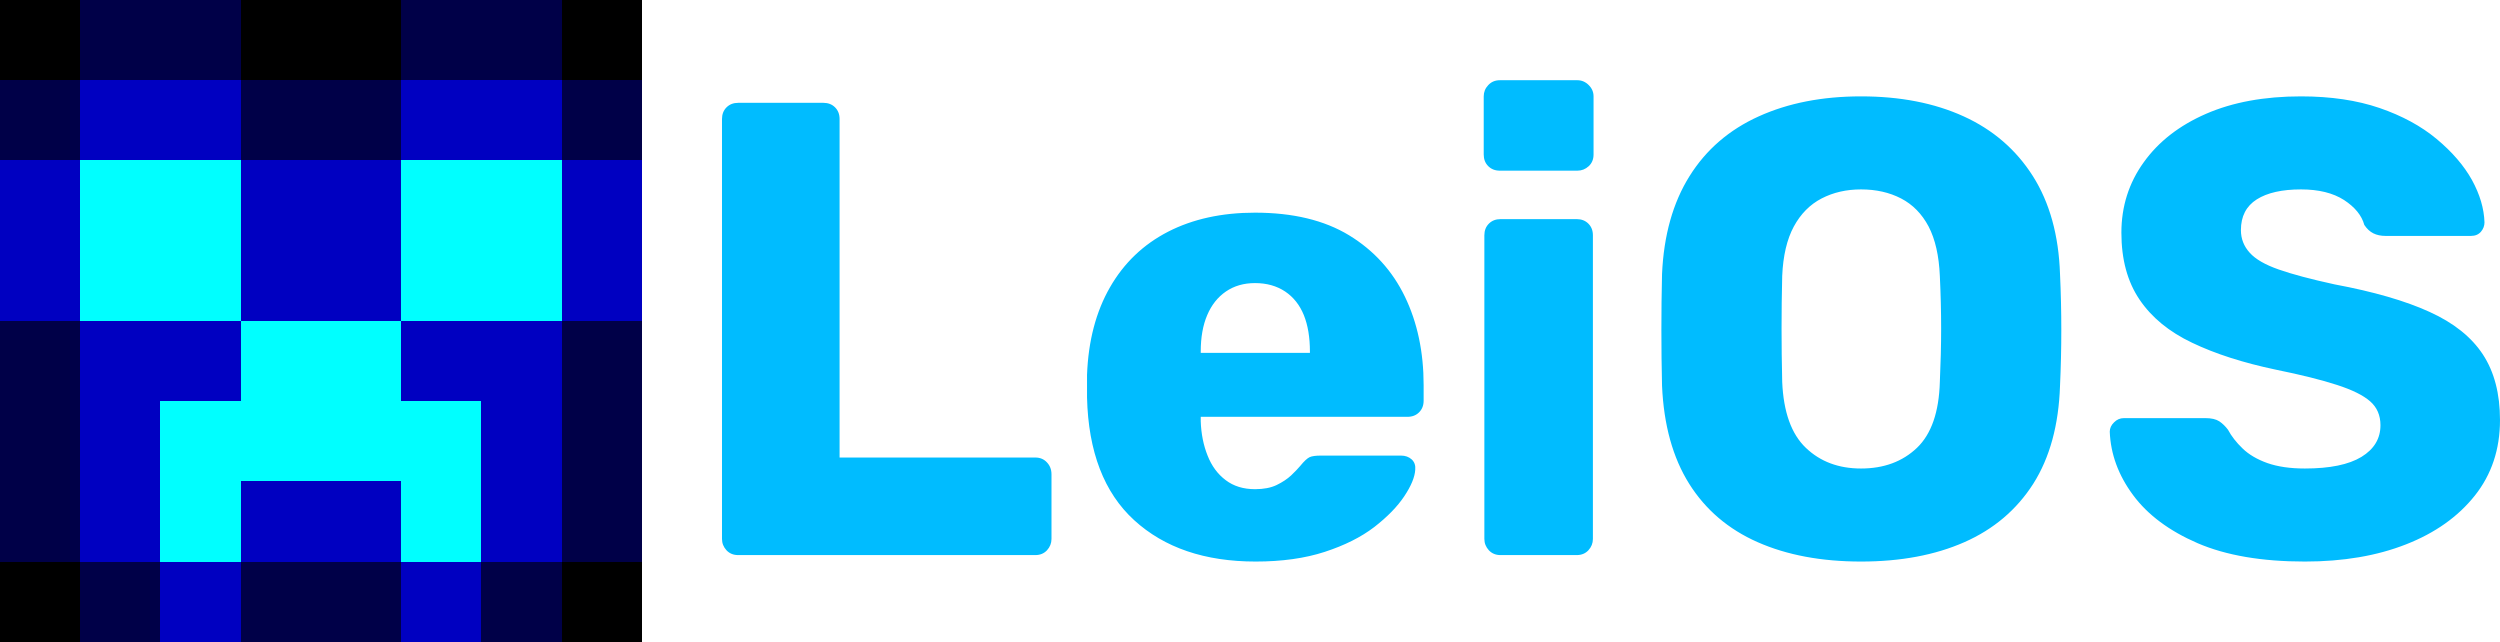
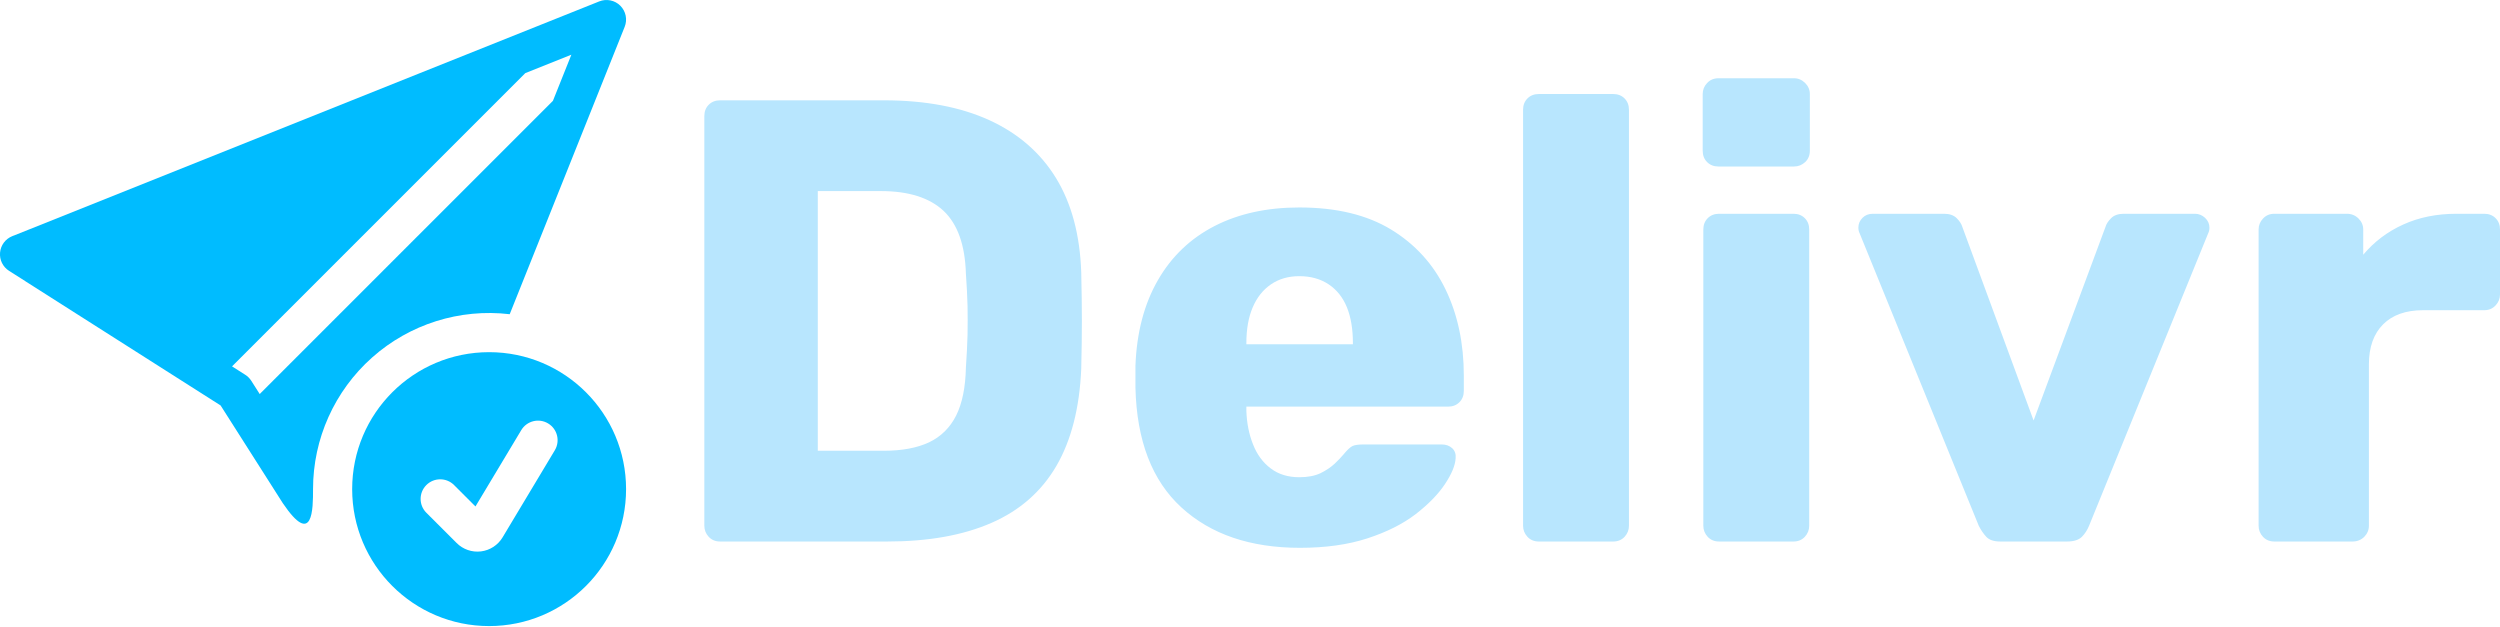
- <svg xmlns="http://www.w3.org/2000/svg" viewBox="0 0 31.164 8">
-   <path d="         M0 0 h1 v1 h-1         M3 0 h2 v1 h-2         M7 0 h1 v1 h-1         M0 7 h1 v1 h-1         M7 7 h1 v1 h-1     z" fill="rgb(0, 0, 0)" shape-rendering="crispEdges" />
-   <path d="         M1 0 h2 v1 h-2         M5 0 h2 v1 h-2         M0 1 h1 v1 h-1         M3 1 h2 v1 h-2         M7 1 h1 v1 h-1         M0 4 h1 v3 h-1         M7 4 h1 v3 h-1         M1 7 h1 v1 h-1         M3 7 h2 v1 h-2         M6 7 h1 v1 h-1     z" fill="rgb(0, 0, 72)" shape-rendering="crispEdges" />
-   <path d="         M1 1 h2 v1 h-2         M5 1 h2 v1 h-2         M0 2 h1 v2 h-1         M3 2 h2 v2 h-2         M7 2 h1 v2 h-1         M1 4 h2 v1 h-1 v2 h-1         M7 4 h-2 v1 h1 v2 h1         M3 6 h2 v1 h-2         M2 7 h1 v1 h-1         M5 7 h1 v1 h-1     z" fill="rgb(0, 0, 193)" shape-rendering="crispEdges" />
-   <path d="         M1 2 h2 v2 h-2         M5 2 h2 v2 h-2         M3 4 h2 v2 h-2 M5 5 h1 v2 h-1 M2 5 h1 v2 h-1     z" fill="rgb(0, 255, 255)" shape-rendering="crispEdges" />
-   <svg viewBox="0 10 137.6 37.25" x="9" y="1" data-asc="0.935" width="22.164" height="6">
+ <svg xmlns="http://www.w3.org/2000/svg" viewBox="0 0 31.945 8">
+   <svg width="8" height="8" fill="#00bcff" class="bi bi-send-check-fill" viewBox="0 0 16 16">
+     <path d="M15.964.686a.5.5 0 0 0-.65-.65L.767 5.855H.766l-.452.18a.5.5 0 0 0-.082.887l.41.26.001.002 4.995 3.178 1.59 2.498C8 14 8 13 8 12.5a4.5 4.5 0 0 1 5.026-4.47zm-1.833 1.89L6.637 10.07l-.215-.338a.5.5 0 0 0-.154-.154l-.338-.215 7.494-7.494 1.178-.471z" />
+     <path d="M16 12.5a3.5 3.5 0 1 1-7 0 3.5 3.5 0 0 1 7 0m-1.993-1.679a.5.5 0 0 0-.686.172l-1.17 1.95-.547-.547a.5.5 0 0 0-.708.708l.774.773a.75.75 0 0 0 1.174-.144l1.335-2.226a.5.5 0 0 0-.172-.686" />
+   </svg>
+   <svg x="9" y="1" viewBox="0 10 142.45 37.25" data-asc="0.935" width="22.945" height="6">
    <defs />
-     <g fill="#00bcff">
+     <g fill="#b8e6fe">
      <g transform="translate(0, 0)">
-         <path d="M1.25 46.75Q0.70 46.75 0.35 46.38Q0 46 0 45.50L0 13Q0 12.45 0.35 12.10Q0.70 11.75 1.25 11.75L7.85 11.75Q8.40 11.75 8.75 12.10Q9.10 12.45 9.10 13L9.10 39.20L24.25 39.20Q24.80 39.20 25.15 39.58Q25.50 39.95 25.50 40.50L25.50 45.50Q25.50 46 25.15 46.38Q24.80 46.75 24.25 46.75L1.25 46.75ZM41.30 47.25Q35.40 47.25 31.90 44.05Q28.40 40.85 28.25 34.55Q28.25 34.20 28.25 33.65Q28.25 33.10 28.25 32.80Q28.40 28.85 30.03 26.02Q31.65 23.20 34.53 21.72Q37.40 20.25 41.25 20.25Q45.65 20.25 48.53 22Q51.40 23.75 52.85 26.75Q54.30 29.75 54.30 33.60L54.30 34.80Q54.30 35.35 53.95 35.70Q53.60 36.05 53.05 36.05L37.05 36.05Q37.05 36.10 37.05 36.20Q37.05 36.30 37.05 36.40Q37.10 37.85 37.58 39.05Q38.05 40.25 38.98 40.95Q39.90 41.65 41.25 41.65Q42.25 41.65 42.92 41.33Q43.60 41 44.05 40.58Q44.50 40.15 44.75 39.85Q45.20 39.30 45.48 39.17Q45.75 39.05 46.35 39.05L52.55 39.05Q53.05 39.05 53.38 39.35Q53.70 39.65 53.65 40.15Q53.60 41 52.80 42.20Q52 43.40 50.48 44.58Q48.95 45.75 46.65 46.50Q44.35 47.25 41.30 47.25M37.05 31.10L45.50 31.10L45.50 31Q45.50 29.35 45.03 28.18Q44.55 27 43.58 26.35Q42.60 25.70 41.25 25.70Q39.95 25.70 39 26.35Q38.05 27 37.55 28.18Q37.05 29.35 37.05 31L37.05 31.10ZM60.25 46.75Q59.70 46.75 59.35 46.38Q59.00 46 59.00 45.50L59.00 22Q59.00 21.45 59.35 21.10Q59.70 20.75 60.25 20.75L66.15 20.75Q66.70 20.75 67.05 21.10Q67.40 21.45 67.40 22L67.40 45.50Q67.40 46 67.05 46.38Q66.70 46.75 66.15 46.75L60.25 46.75M60.20 17Q59.65 17 59.30 16.65Q58.95 16.30 58.95 15.75L58.95 11.25Q58.95 10.75 59.30 10.38Q59.65 10 60.20 10L66.20 10Q66.70 10 67.08 10.38Q67.45 10.75 67.45 11.25L67.45 15.75Q67.45 16.30 67.08 16.65Q66.70 17 66.20 17L60.20 17ZM88.15 47.25Q83.55 47.25 80.15 45.75Q76.75 44.25 74.85 41.23Q72.95 38.20 72.75 33.65Q72.70 31.50 72.70 29.32Q72.70 27.15 72.75 25Q72.95 20.50 74.88 17.42Q76.80 14.35 80.23 12.80Q83.65 11.25 88.15 11.25Q92.70 11.25 96.10 12.80Q99.50 14.35 101.45 17.42Q103.40 20.50 103.55 25Q103.65 27.15 103.65 29.32Q103.65 31.50 103.55 33.65Q103.40 38.20 101.48 41.23Q99.55 44.25 96.15 45.75Q92.75 47.25 88.15 47.25M88.15 40.05Q90.80 40.05 92.48 38.45Q94.15 36.85 94.25 33.35Q94.35 31.15 94.35 29.20Q94.35 27.25 94.25 25.15Q94.15 22.80 93.38 21.32Q92.60 19.85 91.25 19.15Q89.90 18.45 88.15 18.45Q86.45 18.45 85.10 19.15Q83.75 19.85 82.95 21.32Q82.15 22.80 82.05 25.15Q82.00 27.25 82.00 29.20Q82.00 31.15 82.05 33.35Q82.20 36.85 83.88 38.45Q85.55 40.05 88.15 40.05ZM122.50 47.25Q117.50 47.25 114.20 45.83Q110.90 44.40 109.20 42.10Q107.50 39.80 107.40 37.20Q107.40 36.80 107.73 36.48Q108.05 36.15 108.50 36.15L114.80 36.15Q115.50 36.15 115.88 36.40Q116.25 36.65 116.55 37.05Q116.95 37.80 117.68 38.50Q118.40 39.20 119.60 39.63Q120.80 40.05 122.50 40.05Q125.40 40.05 126.88 39.15Q128.35 38.25 128.35 36.70Q128.35 35.55 127.55 34.85Q126.75 34.15 124.98 33.58Q123.20 33 120.25 32.40Q116.45 31.60 113.78 30.32Q111.10 29.05 109.70 26.97Q108.30 24.90 108.30 21.80Q108.30 18.75 110.03 16.35Q111.75 13.95 114.85 12.60Q117.95 11.25 122.20 11.25Q125.65 11.25 128.28 12.15Q130.90 13.05 132.70 14.55Q134.50 16.05 135.43 17.72Q136.35 19.40 136.40 21Q136.40 21.40 136.13 21.72Q135.85 22.05 135.35 22.05L128.75 22.05Q128.20 22.05 127.80 21.85Q127.40 21.65 127.10 21.20Q126.80 20.10 125.53 19.27Q124.25 18.45 122.20 18.45Q120.00 18.45 118.78 19.22Q117.55 20 117.55 21.60Q117.55 22.60 118.23 23.35Q118.90 24.10 120.48 24.65Q122.05 25.20 124.80 25.80Q129.35 26.65 132.15 27.93Q134.95 29.20 136.28 31.23Q137.60 33.25 137.60 36.30Q137.60 39.70 135.65 42.15Q133.70 44.60 130.33 45.92Q126.95 47.25 122.50 47.25Z" />
+         <path d="M1.25 46.75Q0.70 46.75 0.35 46.38Q0 46 0 45.50L0 13Q0 12.45 0.35 12.10Q0.70 11.75 1.25 11.75L14.25 11.75Q19.15 11.75 22.60 13.32Q26.05 14.90 27.90 17.92Q29.75 20.95 29.90 25.40Q29.95 27.60 29.95 29.25Q29.95 30.90 29.90 33.05Q29.70 37.70 27.93 40.75Q26.15 43.80 22.78 45.27Q19.40 46.75 14.50 46.75L1.25 46.75M9 39.55L14.25 39.55Q16.40 39.55 17.83 38.88Q19.25 38.20 19.98 36.75Q20.70 35.30 20.75 32.95Q20.85 31.50 20.88 30.35Q20.90 29.20 20.88 28.05Q20.85 26.90 20.75 25.50Q20.65 22.10 18.98 20.52Q17.30 18.95 14 18.95L9 18.95L9 39.55ZM47.25 47.25Q41.35 47.25 37.85 44.05Q34.35 40.85 34.20 34.55Q34.20 34.20 34.20 33.65Q34.20 33.10 34.20 32.80Q34.35 28.85 35.98 26.02Q37.60 23.20 40.48 21.72Q43.35 20.25 47.20 20.25Q51.60 20.25 54.48 22Q57.35 23.75 58.80 26.75Q60.25 29.75 60.25 33.60L60.25 34.80Q60.25 35.35 59.90 35.70Q59.55 36.05 59.00 36.05L43.00 36.05Q43.00 36.10 43.00 36.20Q43.00 36.30 43.00 36.40Q43.05 37.85 43.53 39.05Q44.00 40.25 44.93 40.95Q45.85 41.65 47.20 41.65Q48.20 41.65 48.88 41.33Q49.55 41 50 40.58Q50.45 40.15 50.70 39.85Q51.15 39.30 51.43 39.17Q51.70 39.05 52.30 39.05L58.50 39.05Q59.00 39.05 59.33 39.35Q59.65 39.65 59.60 40.15Q59.55 41 58.75 42.20Q57.95 43.40 56.43 44.58Q54.90 45.75 52.60 46.50Q50.30 47.25 47.25 47.25M43.00 31.10L51.45 31.10L51.45 31Q51.45 29.35 50.98 28.18Q50.50 27 49.53 26.35Q48.55 25.70 47.20 25.70Q45.90 25.70 44.95 26.35Q44.00 27 43.50 28.18Q43.00 29.35 43.00 31L43.00 31.10ZM66.20 46.75Q65.65 46.75 65.30 46.38Q64.95 46 64.95 45.50L64.95 12.50Q64.95 11.95 65.30 11.60Q65.65 11.25 66.20 11.25L72.10 11.25Q72.65 11.25 73 11.60Q73.35 11.95 73.35 12.50L73.35 45.50Q73.35 46 73 46.38Q72.65 46.75 72.10 46.75L66.20 46.75ZM80.50 46.75Q79.95 46.75 79.60 46.38Q79.25 46 79.25 45.50L79.25 22Q79.25 21.45 79.60 21.10Q79.95 20.75 80.50 20.75L86.40 20.75Q86.95 20.75 87.30 21.10Q87.65 21.45 87.65 22L87.65 45.50Q87.65 46 87.30 46.38Q86.95 46.75 86.40 46.75L80.50 46.75M80.45 17Q79.90 17 79.55 16.65Q79.20 16.30 79.20 15.75L79.20 11.25Q79.20 10.75 79.55 10.38Q79.90 10 80.45 10L86.45 10Q86.95 10 87.33 10.38Q87.70 10.75 87.70 11.25L87.70 15.75Q87.70 16.30 87.33 16.65Q86.95 17 86.45 17L80.45 17ZM102.80 46.75Q102.05 46.75 101.70 46.38Q101.35 46 101.10 45.50L91.65 22.30Q91.55 22.10 91.55 21.85Q91.55 21.40 91.88 21.07Q92.20 20.75 92.70 20.75L98.35 20.75Q99.00 20.75 99.35 21.10Q99.70 21.45 99.80 21.80L105.45 37.15L111.15 21.80Q111.25 21.45 111.60 21.10Q111.95 20.75 112.60 20.75L118.25 20.75Q118.70 20.75 119.05 21.07Q119.40 21.40 119.40 21.85Q119.40 22.10 119.30 22.30L109.85 45.50Q109.65 46 109.28 46.38Q108.90 46.75 108.10 46.75L102.80 46.75ZM124.55 46.75Q124.00 46.75 123.65 46.38Q123.30 46 123.30 45.50L123.30 22Q123.30 21.50 123.65 21.13Q124.00 20.75 124.55 20.75L130.30 20.75Q130.85 20.75 131.23 21.13Q131.60 21.50 131.60 22L131.60 24Q132.90 22.45 134.78 21.60Q136.65 20.75 139 20.75L141.20 20.75Q141.75 20.75 142.10 21.10Q142.45 21.45 142.45 22L142.45 27.15Q142.45 27.65 142.10 28.02Q141.75 28.40 141.20 28.40L136.35 28.40Q134.30 28.40 133.18 29.52Q132.05 30.65 132.05 32.70L132.05 45.50Q132.05 46 131.68 46.38Q131.30 46.75 130.75 46.75L124.55 46.75Z" />
      </g>
    </g>
  </svg>
</svg>
